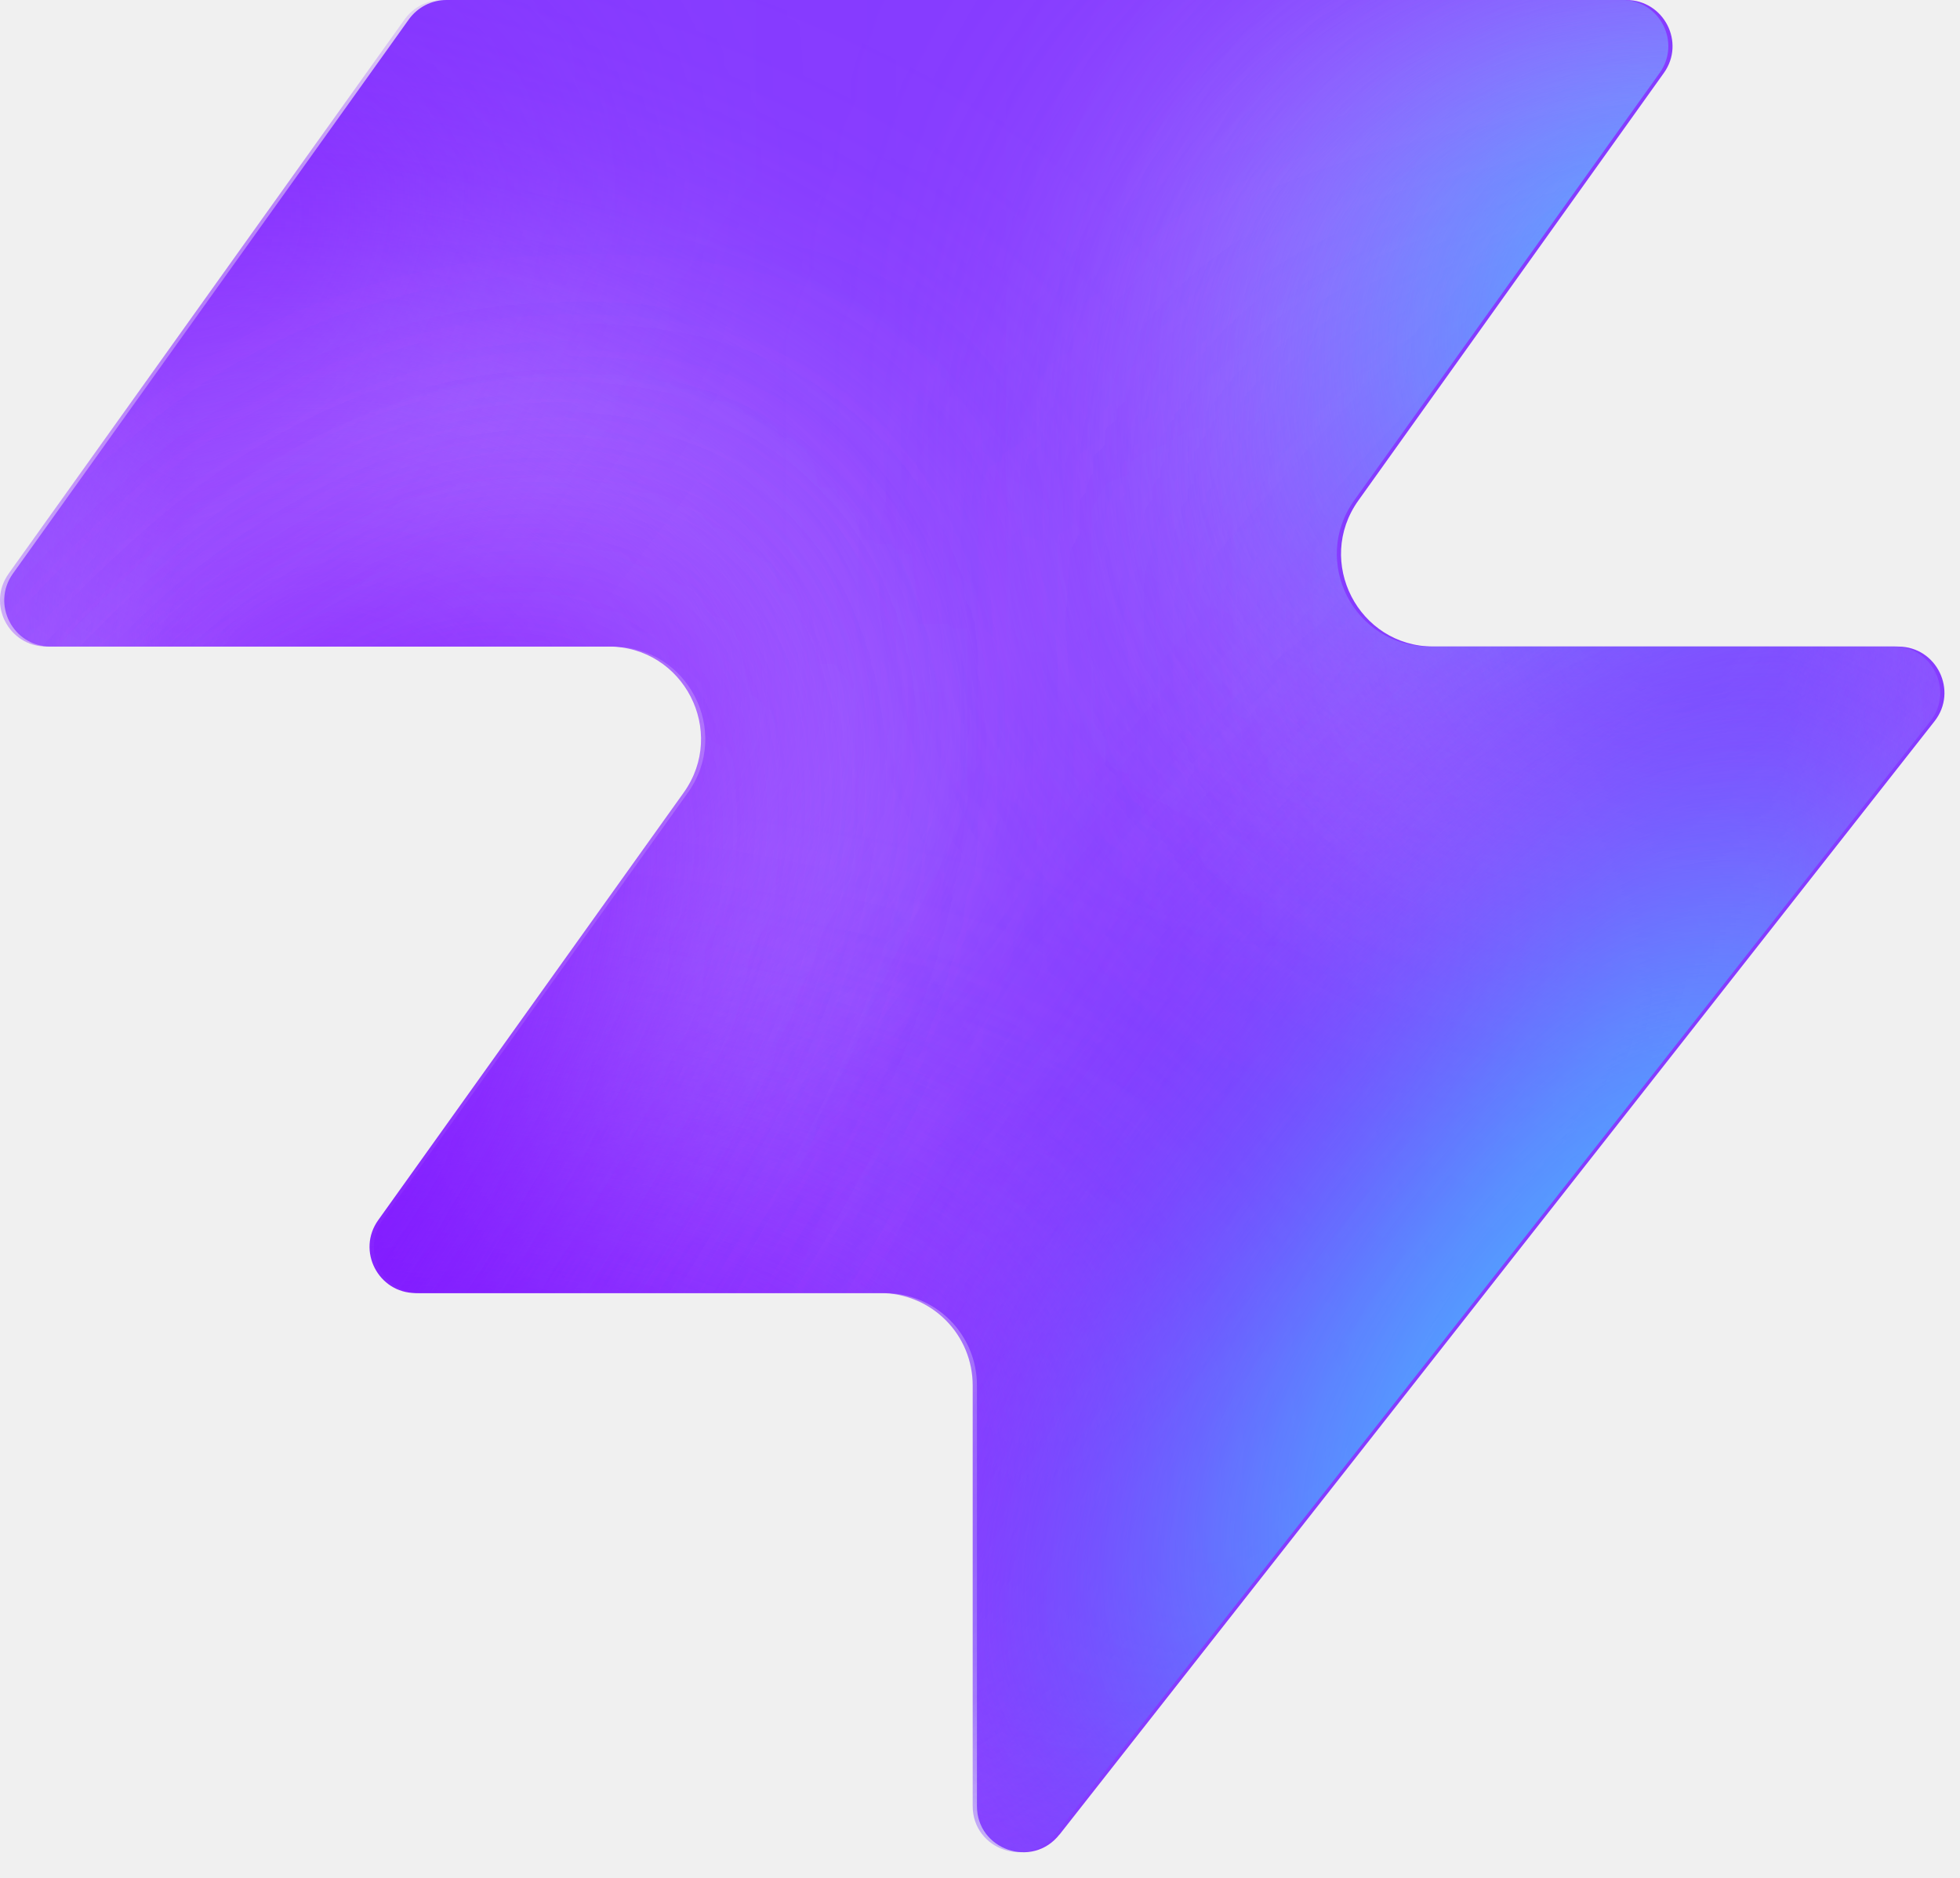
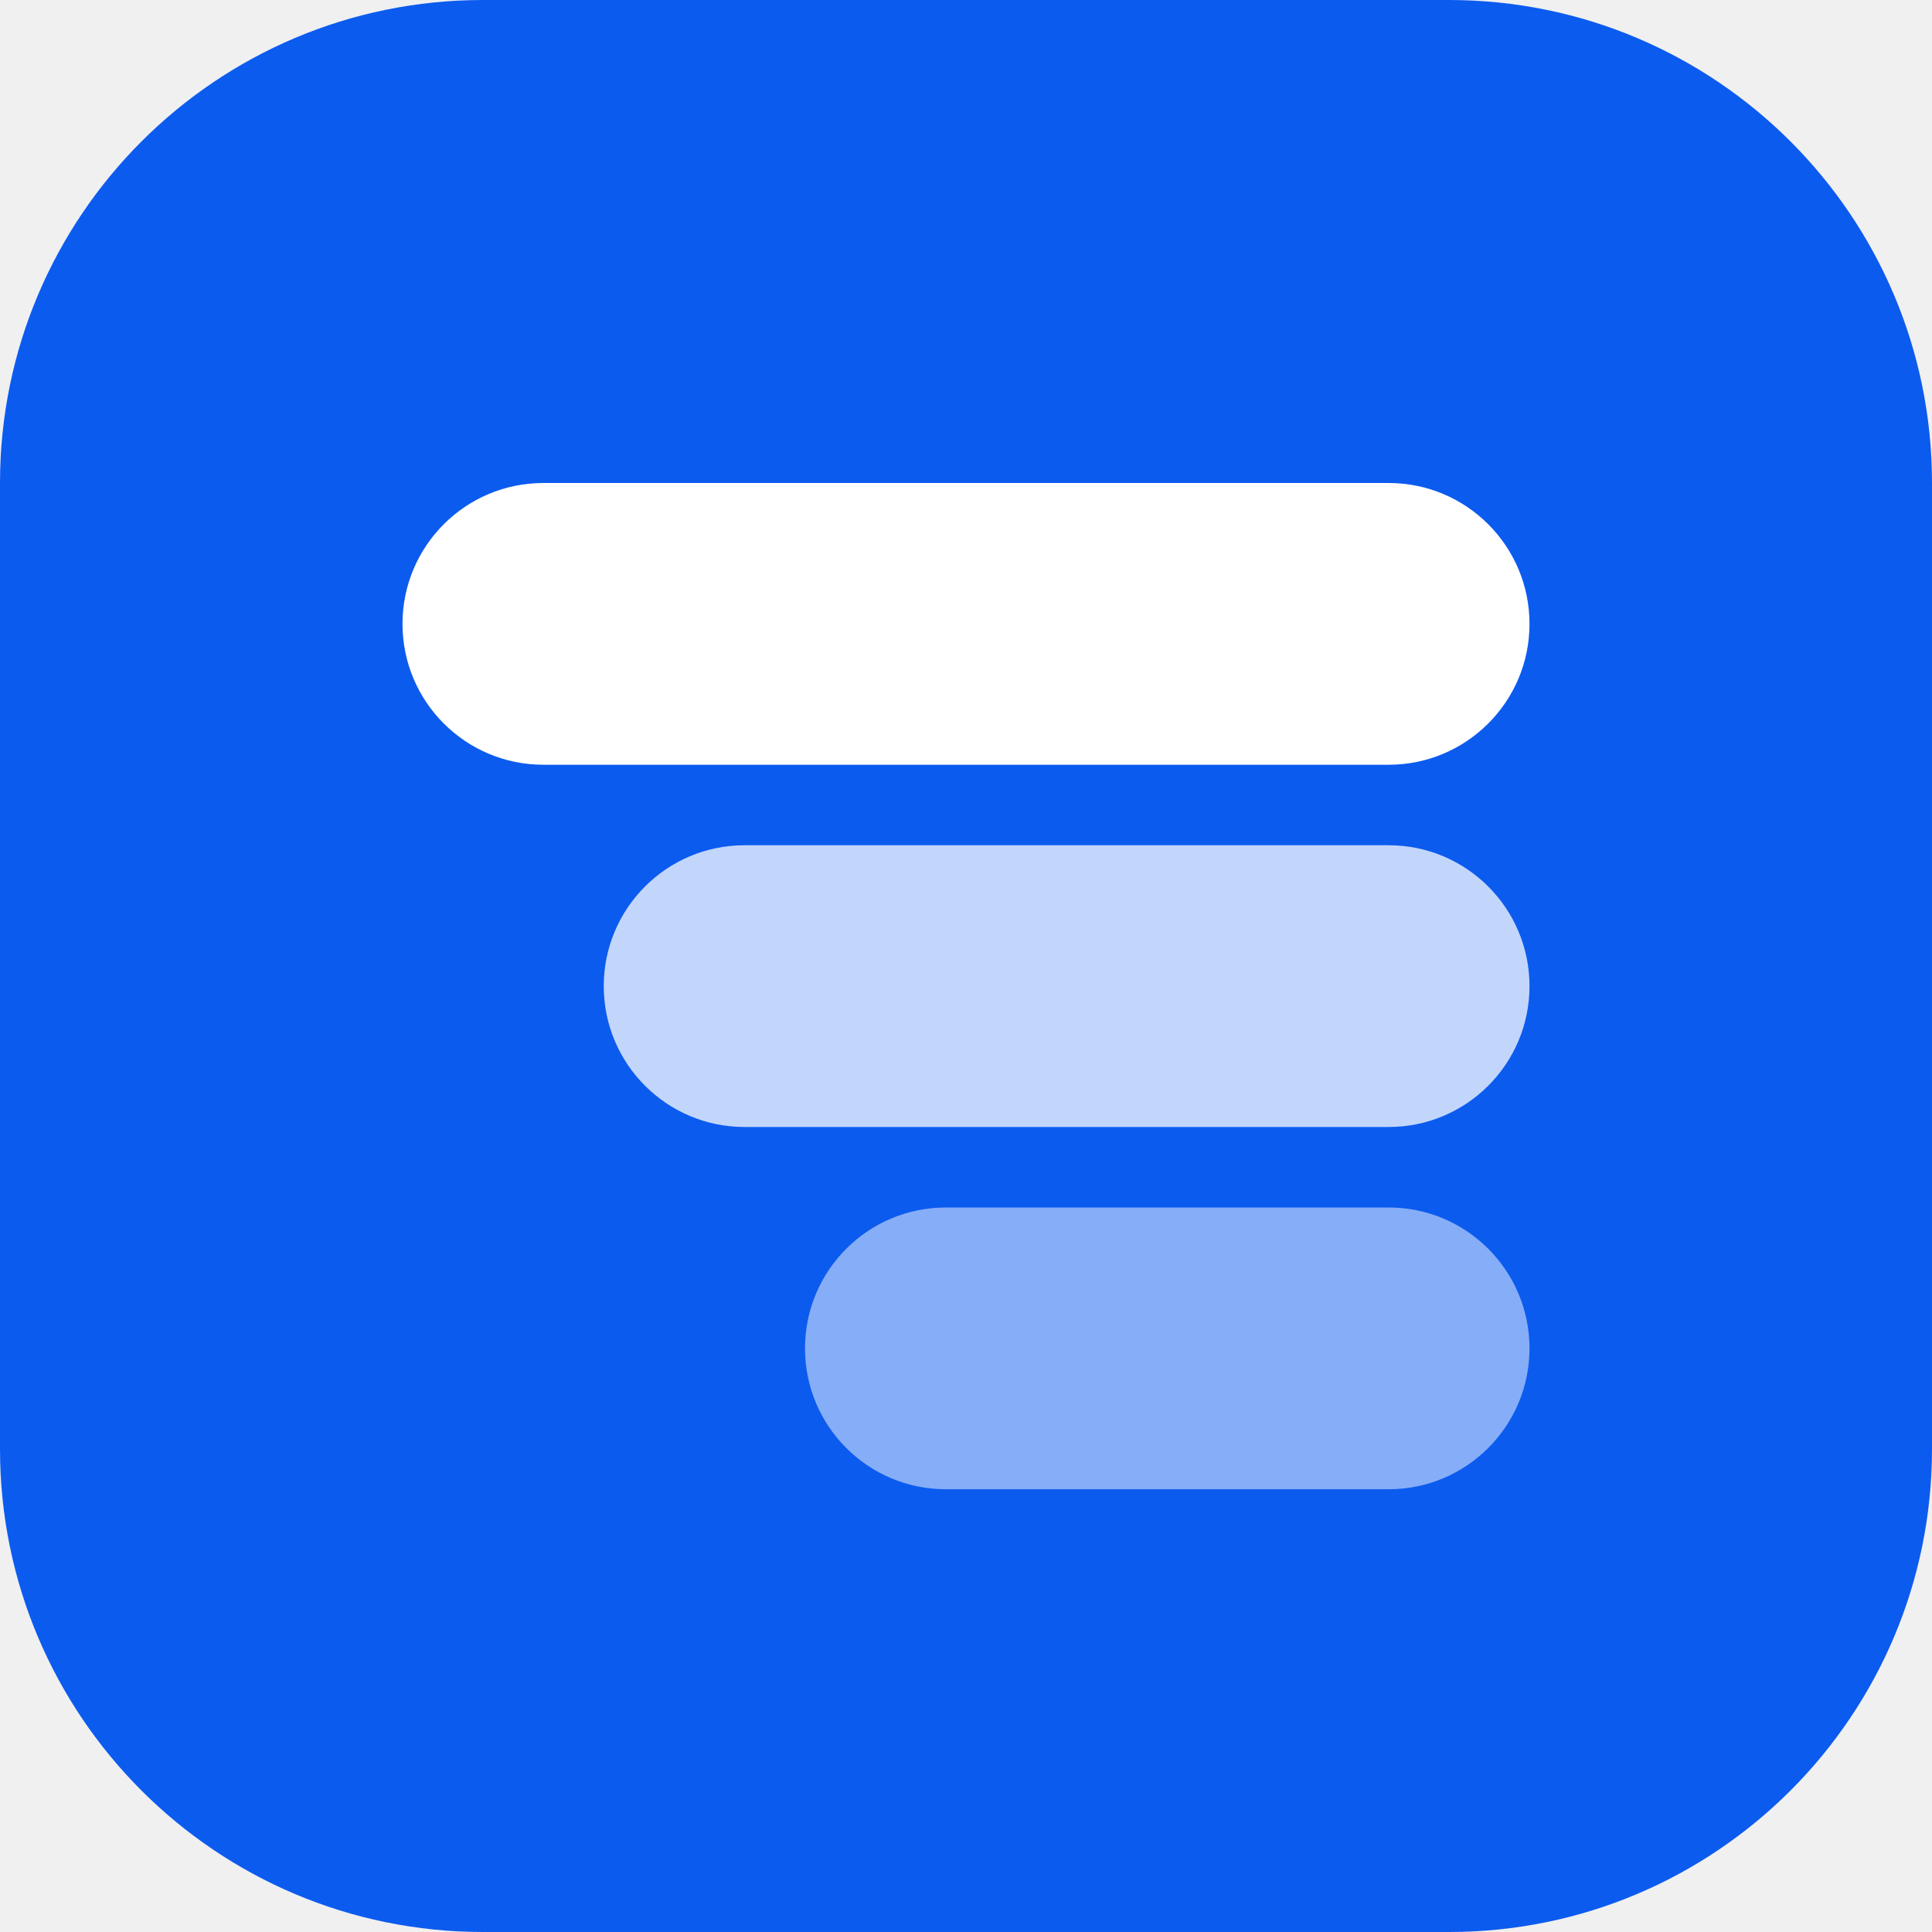
- <svg xmlns="http://www.w3.org/2000/svg" width="48" height="46" fill="none" viewBox="0 0 48 46">
-   <path fill="#863bff" d="M25.946 44.938c-.664.845-2.021.375-2.021-.698V33.937a2.26 2.26 0 0 0-2.262-2.262H10.287c-.92 0-1.456-1.04-.92-1.788l7.48-10.471c1.07-1.497 0-3.578-1.842-3.578H1.237c-.92 0-1.456-1.04-.92-1.788L10.013.474c.214-.297.556-.474.92-.474h28.894c.92 0 1.456 1.04.92 1.788l-7.48 10.471c-1.07 1.498 0 3.579 1.842 3.579h11.377c.943 0 1.473 1.088.89 1.83L25.947 44.94z" style="fill:#863bff;fill:color(display-p3 .525 .23 1);fill-opacity:1" />
-   <mask id="a" width="48" height="46" x="0" y="0" maskUnits="userSpaceOnUse" style="mask-type:alpha">
-     <path fill="#000" d="M25.842 44.938c-.664.844-2.021.375-2.021-.698V33.937a2.26 2.26 0 0 0-2.262-2.262H10.183c-.92 0-1.456-1.04-.92-1.788l7.48-10.471c1.07-1.498 0-3.579-1.842-3.579H1.133c-.92 0-1.456-1.04-.92-1.787L9.91.473c.214-.297.556-.474.92-.474h28.894c.92 0 1.456 1.04.92 1.788l-7.48 10.471c-1.07 1.498 0 3.578 1.842 3.578h11.377c.943 0 1.473 1.088.89 1.832L25.843 44.94z" style="fill:#000;fill-opacity:1" />
-   </mask>
-   <g mask="url(#a)">
-     <g filter="url(#b)">
-       <ellipse cx="5.508" cy="14.704" fill="#ede6ff" rx="5.508" ry="14.704" style="fill:#ede6ff;fill:color(display-p3 .927 .903 1);fill-opacity:1" transform="matrix(.00324 1 1 -.00324 -4.47 31.516)" />
-     </g>
-     <g filter="url(#c)">
-       <ellipse cx="10.399" cy="29.851" fill="#ede6ff" rx="10.399" ry="29.851" style="fill:#ede6ff;fill:color(display-p3 .927 .903 1);fill-opacity:1" transform="matrix(.00324 1 1 -.00324 -39.328 7.883)" />
-     </g>
-     <g filter="url(#d)">
-       <ellipse cx="5.508" cy="30.487" fill="#7e14ff" rx="5.508" ry="30.487" style="fill:#7e14ff;fill:color(display-p3 .492 .077 1);fill-opacity:1" transform="rotate(89.814 -25.913 -14.639)scale(1 -1)" />
-     </g>
-     <g filter="url(#e)">
-       <ellipse cx="5.508" cy="30.599" fill="#7e14ff" rx="5.508" ry="30.599" style="fill:#7e14ff;fill:color(display-p3 .492 .077 1);fill-opacity:1" transform="rotate(89.814 -32.644 -3.334)scale(1 -1)" />
-     </g>
-     <g filter="url(#f)">
-       <ellipse cx="5.508" cy="30.599" fill="#7e14ff" rx="5.508" ry="30.599" style="fill:#7e14ff;fill:color(display-p3 .492 .077 1);fill-opacity:1" transform="matrix(.00324 1 1 -.00324 -34.34 30.47)" />
-     </g>
-     <g filter="url(#g)">
-       <ellipse cx="14.072" cy="22.078" fill="#ede6ff" rx="14.072" ry="22.078" style="fill:#ede6ff;fill:color(display-p3 .927 .903 1);fill-opacity:1" transform="rotate(93.35 24.506 48.493)scale(-1 1)" />
-     </g>
-     <g filter="url(#h)">
-       <ellipse cx="3.47" cy="21.501" fill="#7e14ff" rx="3.47" ry="21.501" style="fill:#7e14ff;fill:color(display-p3 .492 .077 1);fill-opacity:1" transform="rotate(89.009 28.708 47.59)scale(-1 1)" />
-     </g>
-     <g filter="url(#i)">
-       <ellipse cx="3.47" cy="21.501" fill="#7e14ff" rx="3.47" ry="21.501" style="fill:#7e14ff;fill:color(display-p3 .492 .077 1);fill-opacity:1" transform="rotate(89.009 28.708 47.59)scale(-1 1)" />
-     </g>
-     <g filter="url(#j)">
-       <ellipse cx=".387" cy="8.972" fill="#7e14ff" rx="4.407" ry="29.108" style="fill:#7e14ff;fill:color(display-p3 .492 .077 1);fill-opacity:1" transform="rotate(39.51 .387 8.972)" />
-     </g>
-     <g filter="url(#k)">
-       <ellipse cx="47.523" cy="-6.092" fill="#7e14ff" rx="4.407" ry="29.108" style="fill:#7e14ff;fill:color(display-p3 .492 .077 1);fill-opacity:1" transform="rotate(37.892 47.523 -6.092)" />
-     </g>
-     <g filter="url(#l)">
-       <ellipse cx="41.412" cy="6.333" fill="#47bfff" rx="5.971" ry="9.665" style="fill:#47bfff;fill:color(display-p3 .28 .748 1);fill-opacity:1" transform="rotate(37.892 41.412 6.333)" />
-     </g>
-     <g filter="url(#m)">
-       <ellipse cx="-1.879" cy="38.332" fill="#7e14ff" rx="4.407" ry="29.108" style="fill:#7e14ff;fill:color(display-p3 .492 .077 1);fill-opacity:1" transform="rotate(37.892 -1.88 38.332)" />
-     </g>
-     <g filter="url(#n)">
-       <ellipse cx="-1.879" cy="38.332" fill="#7e14ff" rx="4.407" ry="29.108" style="fill:#7e14ff;fill:color(display-p3 .492 .077 1);fill-opacity:1" transform="rotate(37.892 -1.88 38.332)" />
-     </g>
-     <g filter="url(#o)">
-       <ellipse cx="35.651" cy="29.907" fill="#7e14ff" rx="4.407" ry="29.108" style="fill:#7e14ff;fill:color(display-p3 .492 .077 1);fill-opacity:1" transform="rotate(37.892 35.651 29.907)" />
-     </g>
-     <g filter="url(#p)">
-       <ellipse cx="38.418" cy="32.4" fill="#47bfff" rx="5.971" ry="15.297" style="fill:#47bfff;fill:color(display-p3 .28 .748 1);fill-opacity:1" transform="rotate(37.892 38.418 32.4)" />
-     </g>
-   </g>
-   <defs>
-     <filter id="b" width="60.045" height="41.654" x="-19.77" y="16.149" color-interpolation-filters="sRGB" filterUnits="userSpaceOnUse">
-       <feFlood flood-opacity="0" result="BackgroundImageFix" />
-       <feBlend in="SourceGraphic" in2="BackgroundImageFix" result="shape" />
-       <feGaussianBlur result="effect1_foregroundBlur_2002_17158" stdDeviation="7.659" />
-     </filter>
-     <filter id="c" width="90.34" height="51.437" x="-54.613" y="-7.533" color-interpolation-filters="sRGB" filterUnits="userSpaceOnUse">
-       <feFlood flood-opacity="0" result="BackgroundImageFix" />
-       <feBlend in="SourceGraphic" in2="BackgroundImageFix" result="shape" />
-       <feGaussianBlur result="effect1_foregroundBlur_2002_17158" stdDeviation="7.659" />
-     </filter>
-     <filter id="d" width="79.355" height="29.4" x="-49.64" y="2.03" color-interpolation-filters="sRGB" filterUnits="userSpaceOnUse">
-       <feFlood flood-opacity="0" result="BackgroundImageFix" />
-       <feBlend in="SourceGraphic" in2="BackgroundImageFix" result="shape" />
-       <feGaussianBlur result="effect1_foregroundBlur_2002_17158" stdDeviation="4.596" />
-     </filter>
-     <filter id="e" width="79.579" height="29.4" x="-45.045" y="20.029" color-interpolation-filters="sRGB" filterUnits="userSpaceOnUse">
-       <feFlood flood-opacity="0" result="BackgroundImageFix" />
-       <feBlend in="SourceGraphic" in2="BackgroundImageFix" result="shape" />
-       <feGaussianBlur result="effect1_foregroundBlur_2002_17158" stdDeviation="4.596" />
-     </filter>
-     <filter id="f" width="79.579" height="29.4" x="-43.513" y="21.178" color-interpolation-filters="sRGB" filterUnits="userSpaceOnUse">
-       <feFlood flood-opacity="0" result="BackgroundImageFix" />
-       <feBlend in="SourceGraphic" in2="BackgroundImageFix" result="shape" />
-       <feGaussianBlur result="effect1_foregroundBlur_2002_17158" stdDeviation="4.596" />
-     </filter>
-     <filter id="g" width="74.749" height="58.852" x="15.756" y="-17.901" color-interpolation-filters="sRGB" filterUnits="userSpaceOnUse">
-       <feFlood flood-opacity="0" result="BackgroundImageFix" />
-       <feBlend in="SourceGraphic" in2="BackgroundImageFix" result="shape" />
-       <feGaussianBlur result="effect1_foregroundBlur_2002_17158" stdDeviation="7.659" />
-     </filter>
-     <filter id="h" width="61.377" height="25.362" x="23.548" y="2.284" color-interpolation-filters="sRGB" filterUnits="userSpaceOnUse">
-       <feFlood flood-opacity="0" result="BackgroundImageFix" />
-       <feBlend in="SourceGraphic" in2="BackgroundImageFix" result="shape" />
-       <feGaussianBlur result="effect1_foregroundBlur_2002_17158" stdDeviation="4.596" />
-     </filter>
-     <filter id="i" width="61.377" height="25.362" x="23.548" y="2.284" color-interpolation-filters="sRGB" filterUnits="userSpaceOnUse">
-       <feFlood flood-opacity="0" result="BackgroundImageFix" />
-       <feBlend in="SourceGraphic" in2="BackgroundImageFix" result="shape" />
-       <feGaussianBlur result="effect1_foregroundBlur_2002_17158" stdDeviation="4.596" />
-     </filter>
-     <filter id="j" width="56.045" height="63.649" x="-27.636" y="-22.853" color-interpolation-filters="sRGB" filterUnits="userSpaceOnUse">
-       <feFlood flood-opacity="0" result="BackgroundImageFix" />
-       <feBlend in="SourceGraphic" in2="BackgroundImageFix" result="shape" />
-       <feGaussianBlur result="effect1_foregroundBlur_2002_17158" stdDeviation="4.596" />
-     </filter>
-     <filter id="k" width="54.814" height="64.646" x="20.116" y="-38.415" color-interpolation-filters="sRGB" filterUnits="userSpaceOnUse">
-       <feFlood flood-opacity="0" result="BackgroundImageFix" />
-       <feBlend in="SourceGraphic" in2="BackgroundImageFix" result="shape" />
-       <feGaussianBlur result="effect1_foregroundBlur_2002_17158" stdDeviation="4.596" />
-     </filter>
-     <filter id="l" width="33.541" height="35.313" x="24.641" y="-11.323" color-interpolation-filters="sRGB" filterUnits="userSpaceOnUse">
-       <feFlood flood-opacity="0" result="BackgroundImageFix" />
-       <feBlend in="SourceGraphic" in2="BackgroundImageFix" result="shape" />
-       <feGaussianBlur result="effect1_foregroundBlur_2002_17158" stdDeviation="4.596" />
-     </filter>
-     <filter id="m" width="54.814" height="64.646" x="-29.286" y="6.009" color-interpolation-filters="sRGB" filterUnits="userSpaceOnUse">
-       <feFlood flood-opacity="0" result="BackgroundImageFix" />
-       <feBlend in="SourceGraphic" in2="BackgroundImageFix" result="shape" />
-       <feGaussianBlur result="effect1_foregroundBlur_2002_17158" stdDeviation="4.596" />
-     </filter>
-     <filter id="n" width="54.814" height="64.646" x="-29.286" y="6.009" color-interpolation-filters="sRGB" filterUnits="userSpaceOnUse">
-       <feFlood flood-opacity="0" result="BackgroundImageFix" />
-       <feBlend in="SourceGraphic" in2="BackgroundImageFix" result="shape" />
-       <feGaussianBlur result="effect1_foregroundBlur_2002_17158" stdDeviation="4.596" />
-     </filter>
-     <filter id="o" width="54.814" height="64.646" x="8.244" y="-2.416" color-interpolation-filters="sRGB" filterUnits="userSpaceOnUse">
-       <feFlood flood-opacity="0" result="BackgroundImageFix" />
-       <feBlend in="SourceGraphic" in2="BackgroundImageFix" result="shape" />
-       <feGaussianBlur result="effect1_foregroundBlur_2002_17158" stdDeviation="4.596" />
-     </filter>
-     <filter id="p" width="39.409" height="43.623" x="18.713" y="10.588" color-interpolation-filters="sRGB" filterUnits="userSpaceOnUse">
-       <feFlood flood-opacity="0" result="BackgroundImageFix" />
-       <feBlend in="SourceGraphic" in2="BackgroundImageFix" result="shape" />
-       <feGaussianBlur result="effect1_foregroundBlur_2002_17158" stdDeviation="4.596" />
-     </filter>
-   </defs>
+ <svg xmlns="http://www.w3.org/2000/svg" width="48" height="48" viewBox="0 0 48 48">
+   <rect width="48" height="48" rx="12" fill="#0C5BEF" />
+   <rect x="10" y="12" width="28" height="7" rx="3.5" fill="#fff" />
+   <rect x="15" y="21" width="23" height="7" rx="3.5" fill="#fff" opacity=".75" />
+   <rect x="20" y="30" width="18" height="7" rx="3.5" fill="#fff" opacity=".5" />
</svg>
